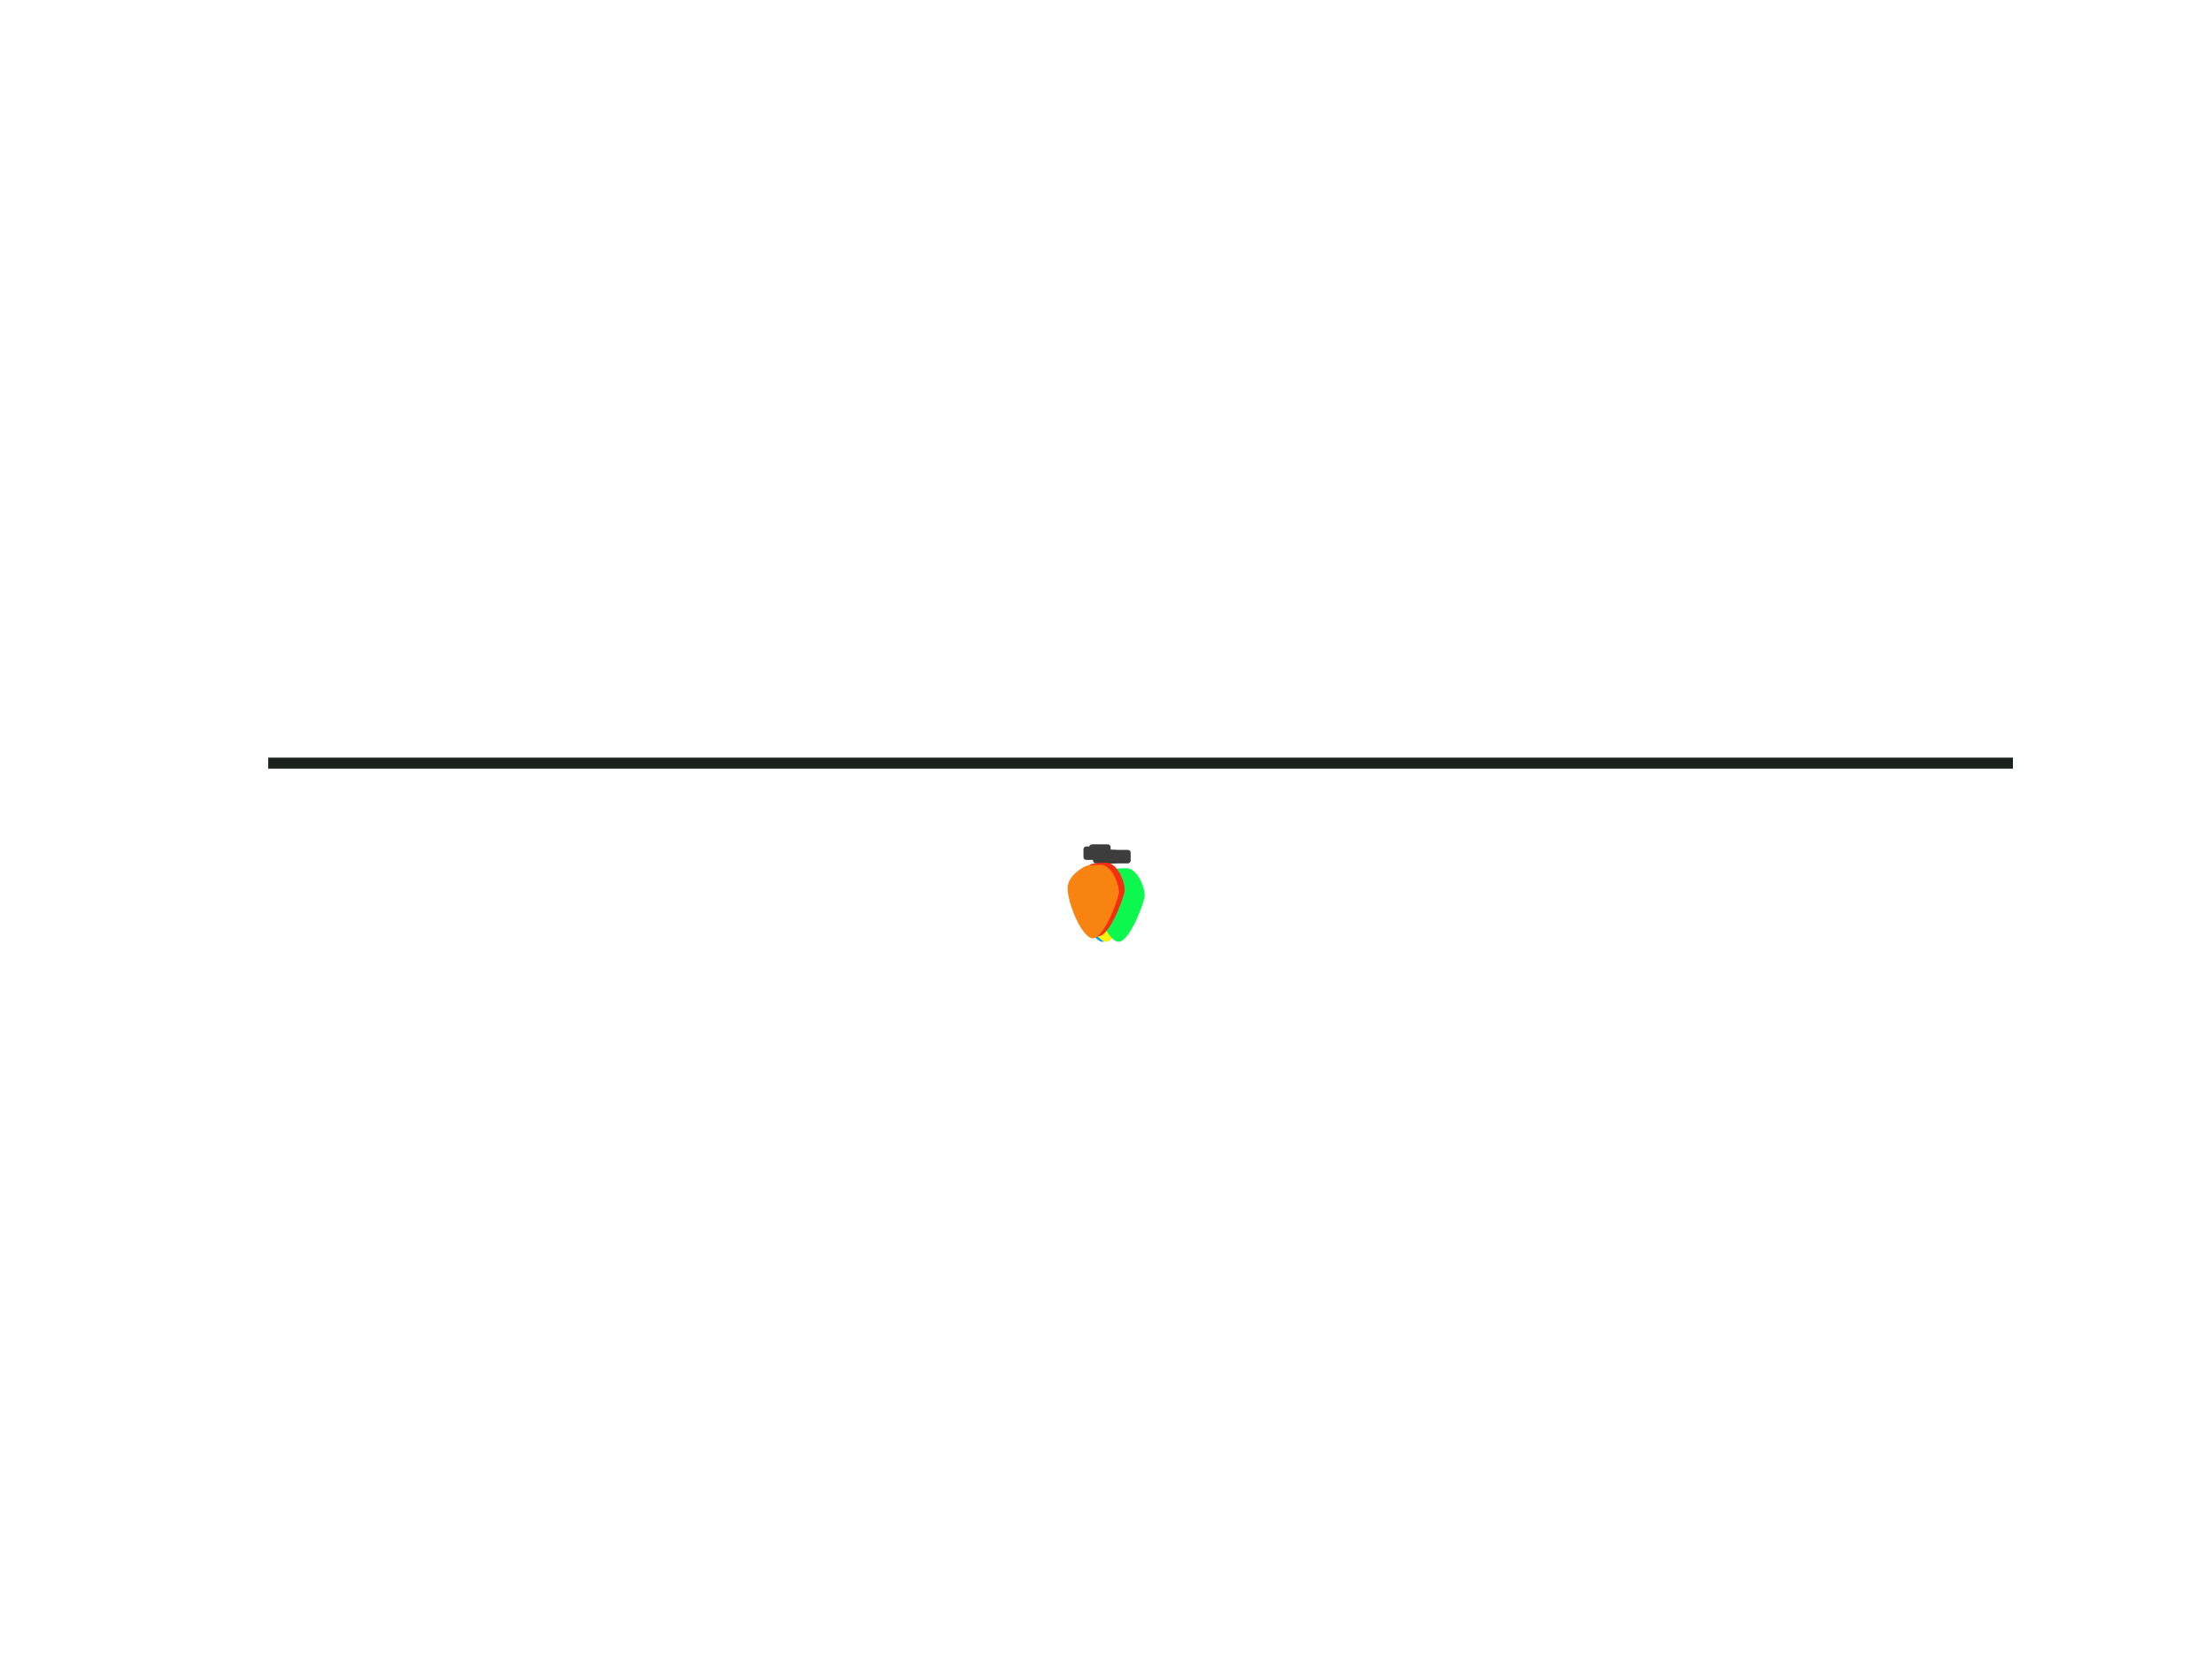
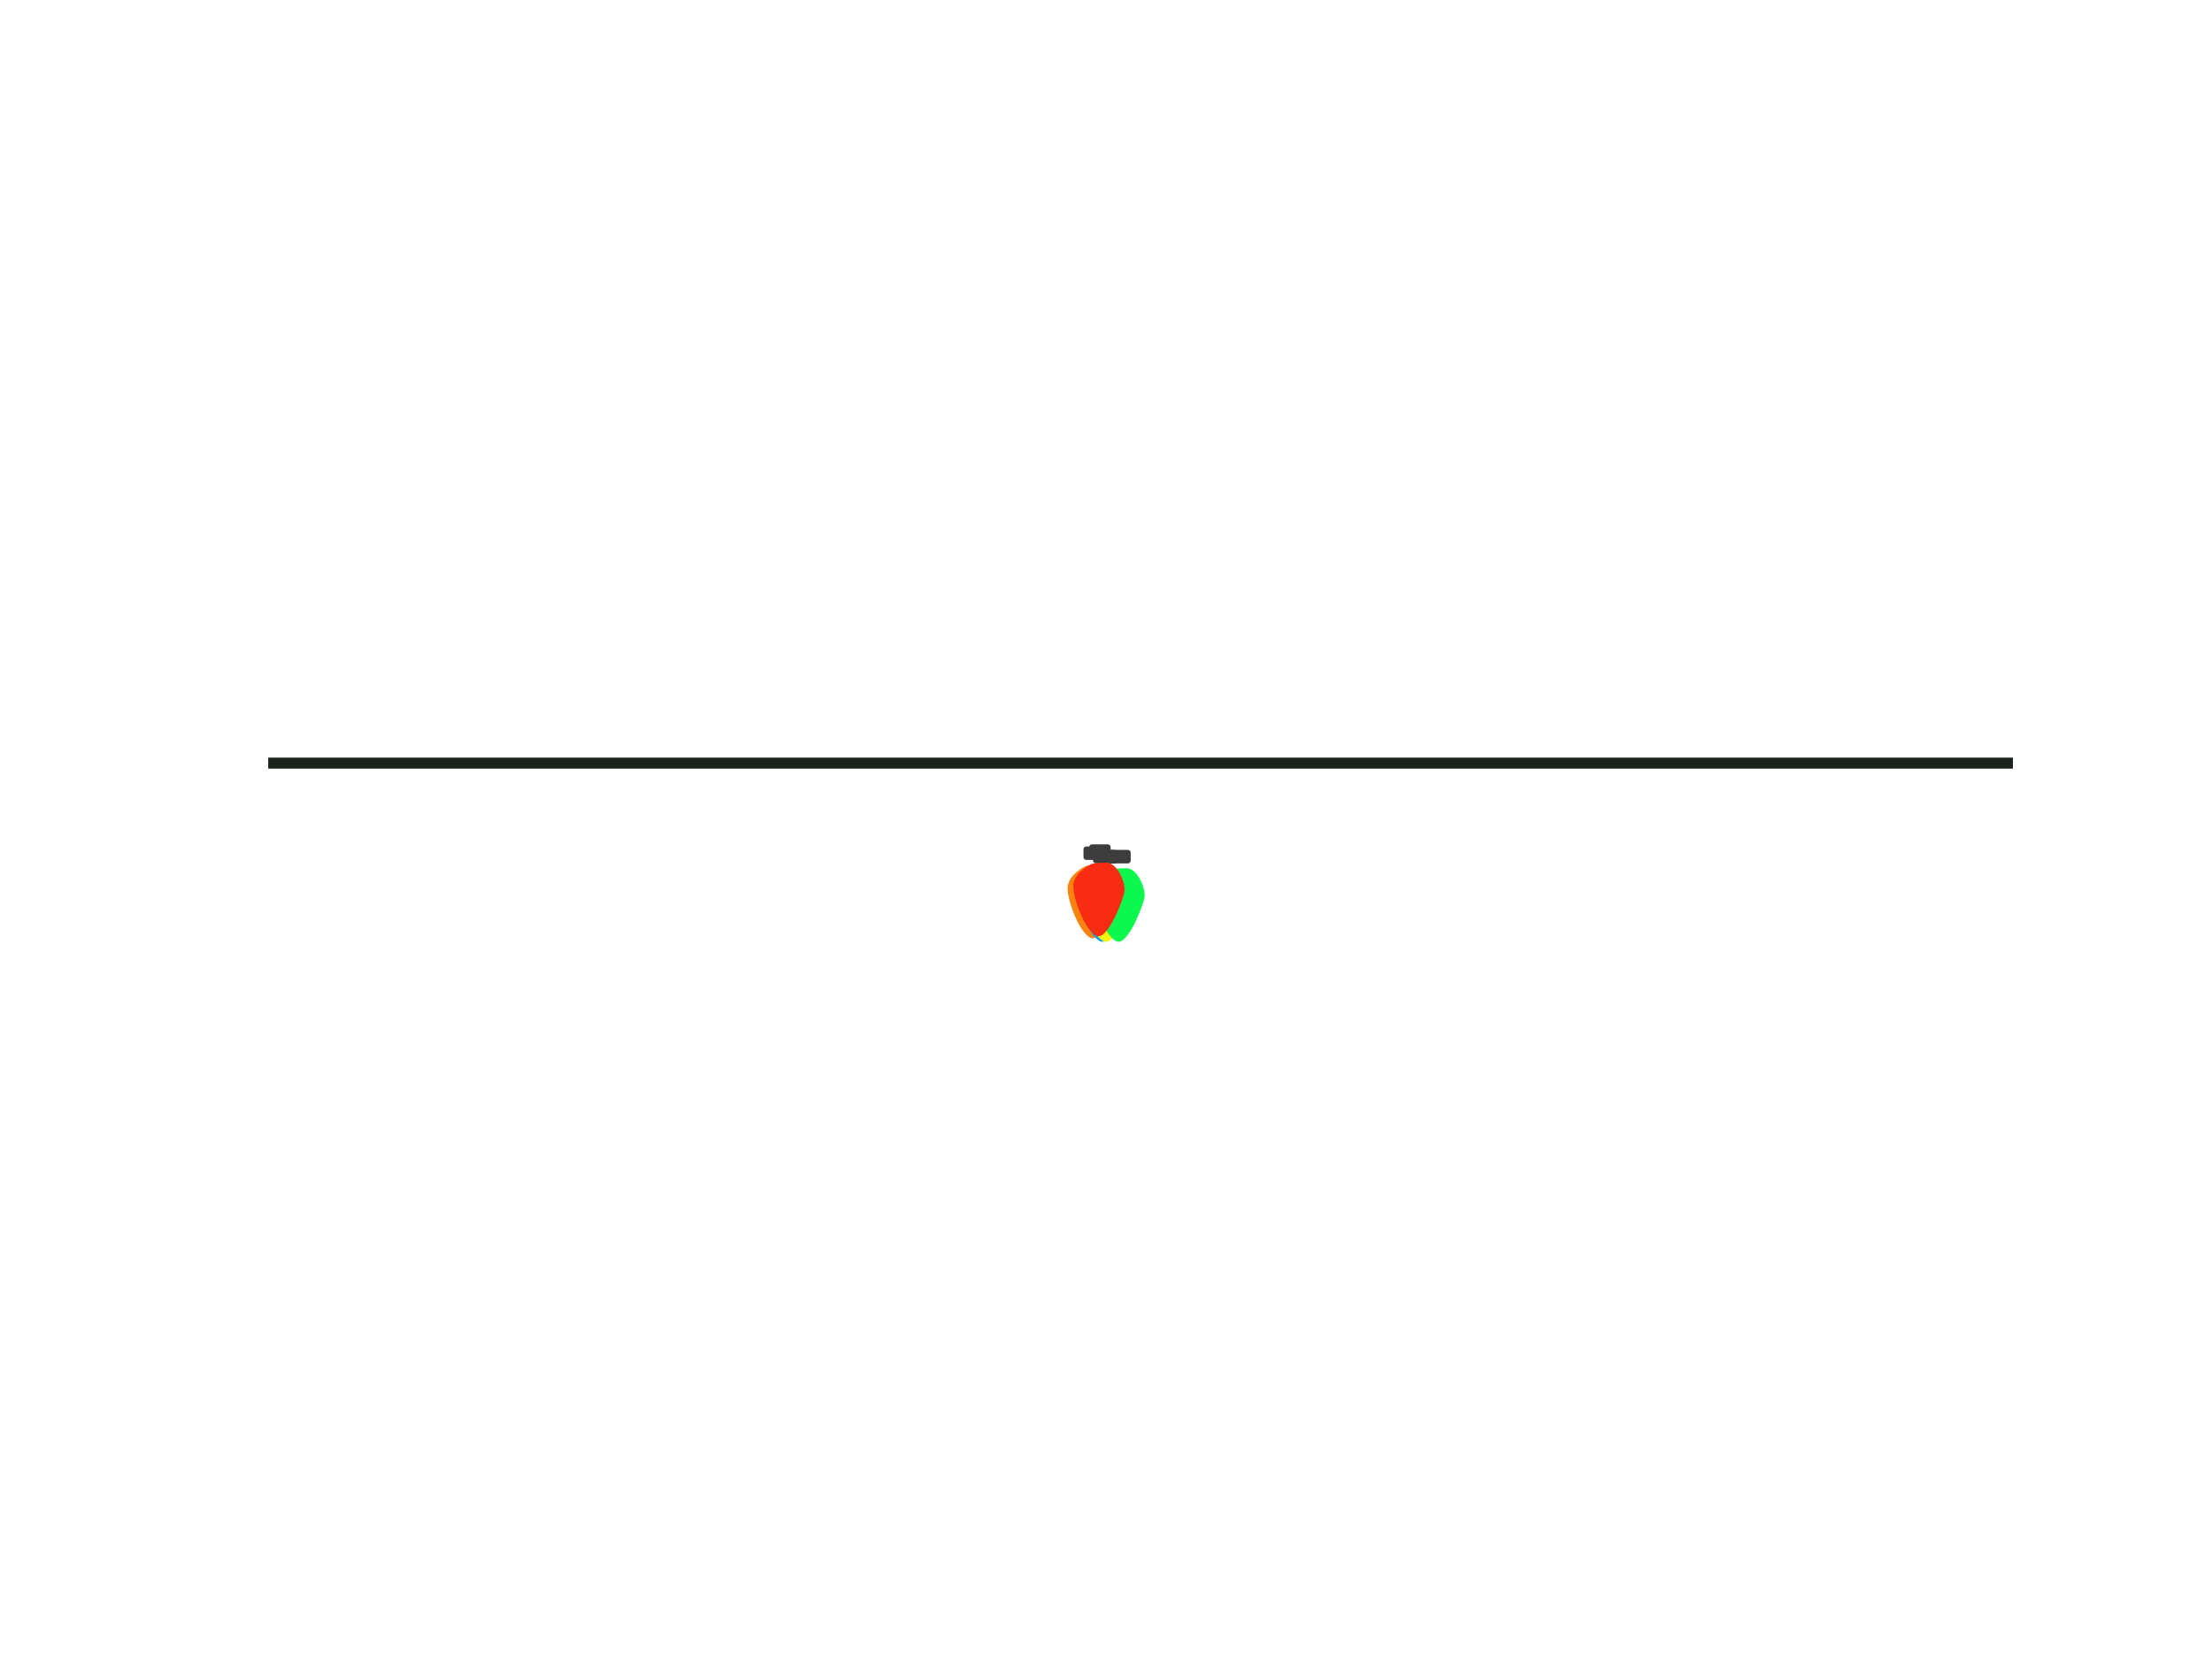
<svg xmlns="http://www.w3.org/2000/svg" viewBox="0 0 800 600" width="100%" height="100%" preserveAspectRatio="xMidYMid meet" style="overflow:hidden">
-   <g transform="translate(400,300)">
-     <path fill="none" stroke="#1a221b" stroke-width="4" d="M-303-24C-303-24-181-24-3-24C175-24,328-24,328-24" />
+   <g transform="matrix(1,0,0,1,400,300)">
+     <g transform="translate(222.11,-59.24)">
+       <g transform="translate(-226.38,67.81)">
+         <rect x="-3.875" y="-2.438" width="7.75" height="4.875" rx="1" ry="1" fill="#3d3d3d" />
+       </g>
+       <path d="M-224,72C-228,72-229.5,72.5-229.5,72.5C-229.5,72.5-236,75.5-236,80.5C-236,85.5-231.5,97-227.5,98.5C-223.5,100-218,85.5-217.5,82.5C-217,79.5-220,72-224,72Z" fill="#f88311" />
+     </g>
  </g>
  <g transform="matrix(1,0,0,1,400,300)">
    <g transform="translate(225.56,-58)">
      <g transform="translate(-226.38,67.81)">
        <rect x="-3.875" y="-2.438" width="7.75" height="4.875" rx="1" ry="1" fill="#3d3d3d" />
      </g>
      <path d="M-224,72C-228,72-229.5,72.5-229.5,72.5C-229.5,72.5-236,75.5-236,80.5C-236,85.5-231.5,97-227.5,98.5C-223.5,100-218,85.5-217.5,82.5C-217,79.5-220,72-224,72Z" fill="#0c9cf8" />
    </g>
  </g>
  <g transform="matrix(1,0,0,1,400,300)">
    <g transform="translate(226.85,-57.99)">
      <g transform="translate(-226.38,67.81)">
        <rect x="-3.875" y="-2.438" width="7.75" height="4.875" rx="1" ry="1" fill="#3d3d3d" />
      </g>
      <path d="M-224,72C-228,72-229.5,72.5-229.5,72.5C-229.5,72.5-236,75.5-236,80.5C-236,85.5-231.5,97-227.5,98.5C-223.5,100-218,85.5-217.5,82.5C-217,79.5-220,72-224,72Z" fill="#f8f50d" />
    </g>
  </g>
  <g transform="matrix(1,0,0,1,400,300)">
    <g transform="translate(231.43,-58)">
      <g transform="translate(-226.38,67.81)">
        <rect x="-3.875" y="-2.438" width="7.75" height="4.875" rx="1" ry="1" fill="#3d3d3d" />
      </g>
      <path d="M-224,72C-228,72-229.5,72.5-229.5,72.5C-229.5,72.5-236,75.5-236,80.5C-236,85.5-231.5,97-227.5,98.5C-223.5,100-218,85.5-217.5,82.5C-217,79.5-220,72-224,72Z" fill="#0df84f" />
    </g>
  </g>
  <g transform="matrix(1,0,0,1,400,300)">
    <g transform="translate(224.18,-60)">
      <g transform="translate(-226.38,67.81)">
        <rect x="-3.875" y="-2.438" width="7.75" height="4.875" rx="1" ry="1" fill="#3d3d3d" />
      </g>
      <path d="M-224,72C-228,72-229.5,72.5-229.5,72.5C-229.5,72.5-236,75.5-236,80.5C-236,85.5-231.5,97-227.5,98.5C-223.5,100-218,85.5-217.5,82.5C-217,79.5-220,72-224,72Z" fill="#f82c11" />
    </g>
  </g>
-   <g transform="matrix(1,0,0,1,397,276)" />
-   <g transform="matrix(1,0,0,1,400,300)">
-     <g transform="translate(222.11,-59.24)">
-       <g transform="translate(-226.38,67.81)">
-         <rect x="-3.875" y="-2.438" width="7.75" height="4.875" rx="1" ry="1" fill="#3d3d3d" />
-       </g>
-       <path d="M-224,72C-228,72-229.5,72.5-229.5,72.5C-229.5,72.5-236,75.5-236,80.5C-236,85.5-231.5,97-227.5,98.5C-223.5,100-218,85.5-217.5,82.5C-217,79.5-220,72-224,72Z" fill="#f88311" />
-     </g>
+   <g transform="translate(400,300)">
+     <path fill="none" stroke="#1a221b" stroke-width="4" d="M-303-24C-303-24-181-24-3-24C175-24,328-24,328-24" />
  </g>
</svg>
